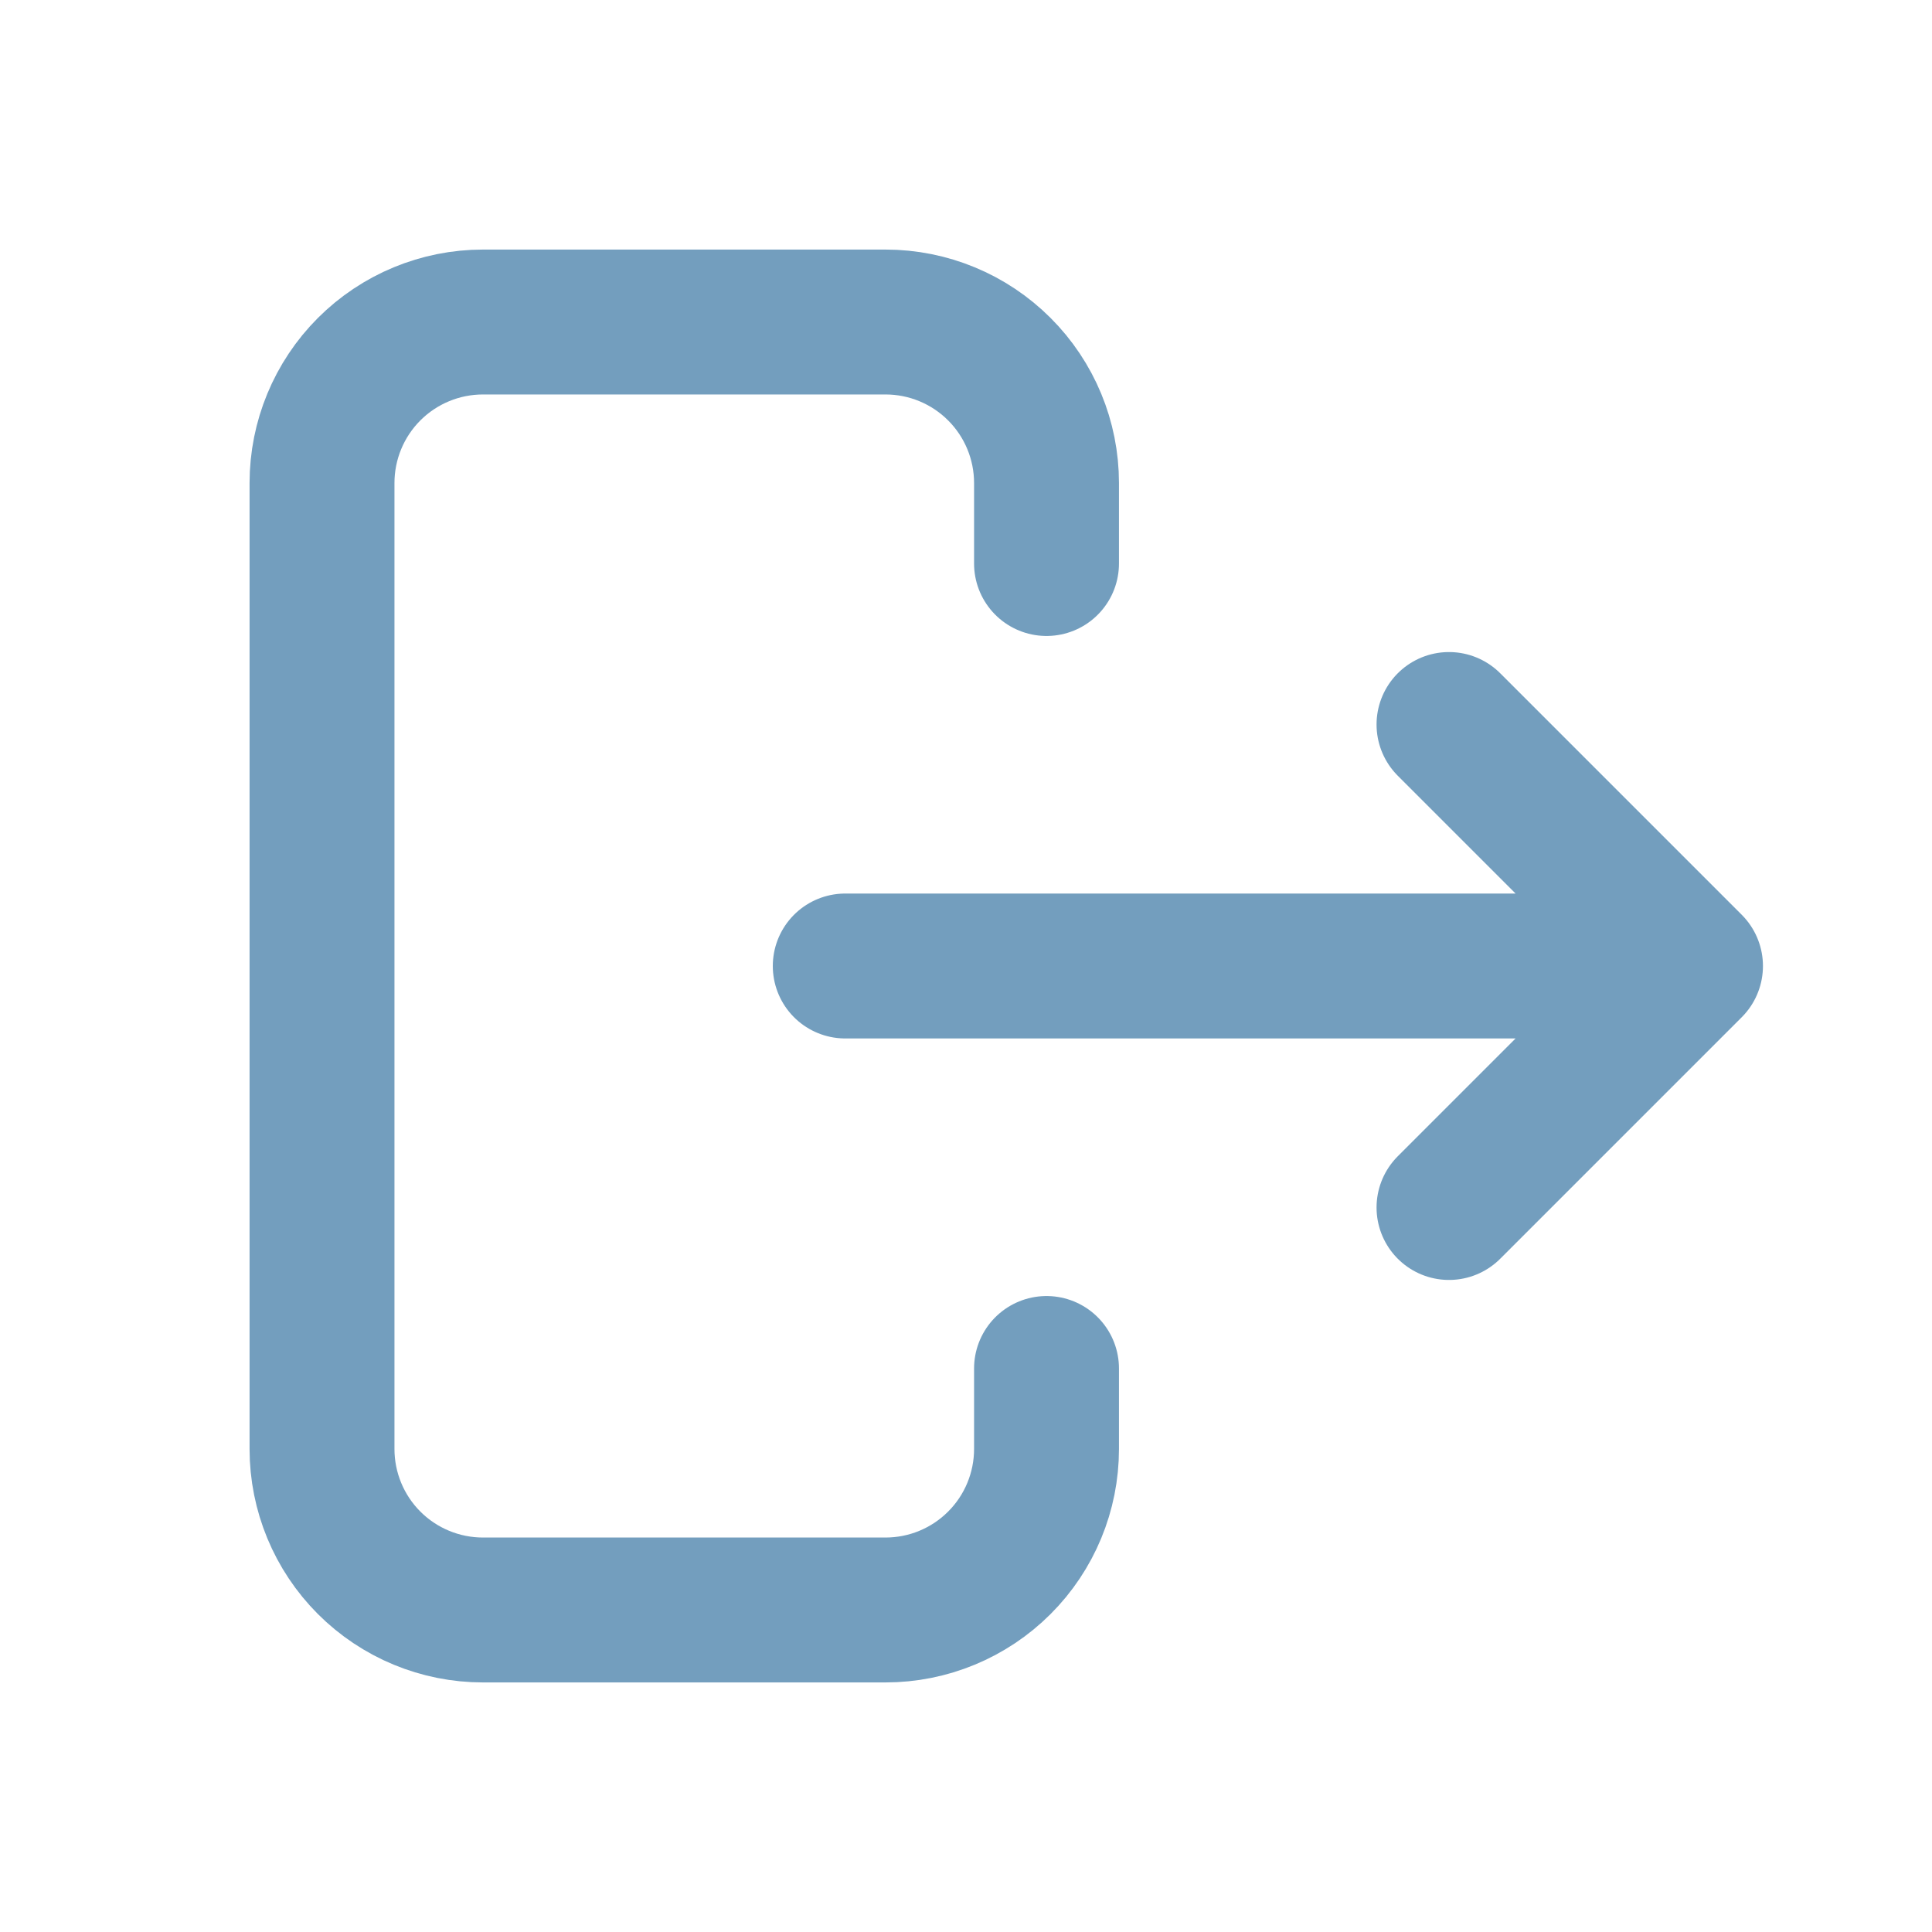
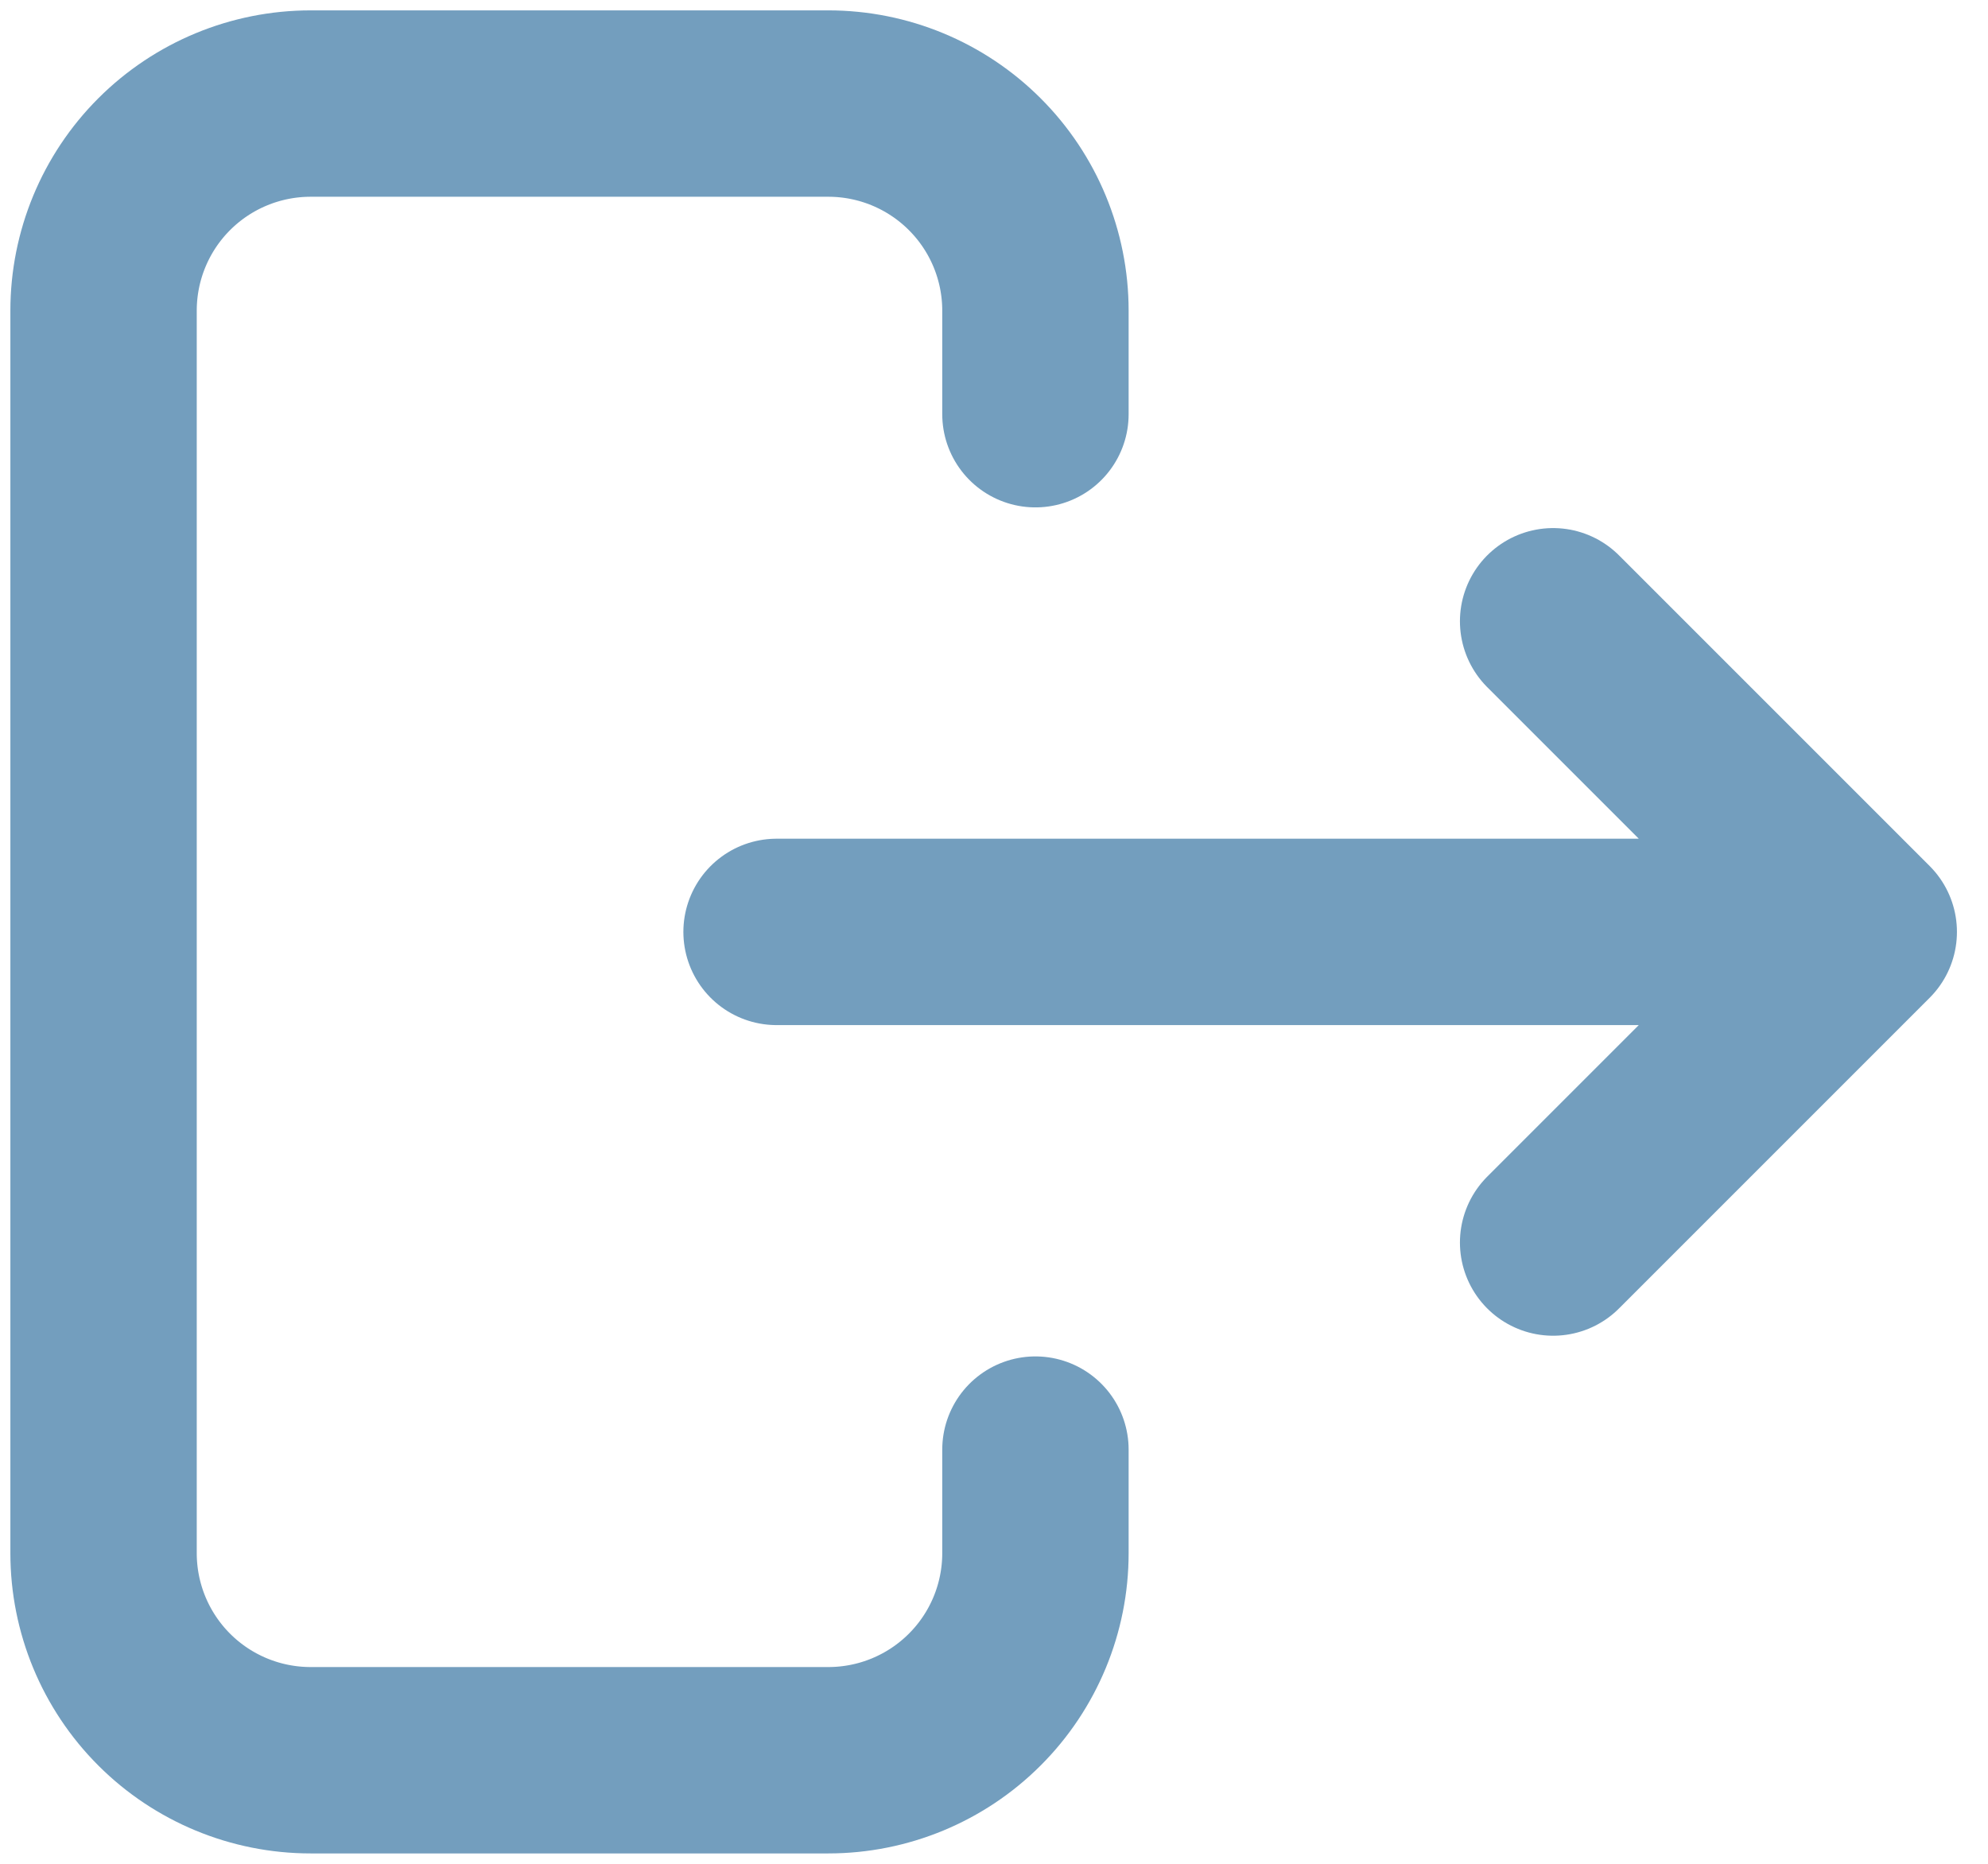
- <svg xmlns="http://www.w3.org/2000/svg" width="40" height="40" viewBox="0 0 40 40" fill="none">
-   <path d="M33.333 20H17.5M30 25L35 20L30 15M21.667 11.667V10C21.667 9.116 21.316 8.268 20.69 7.643C20.065 7.018 19.218 6.667 18.333 6.667H10C9.116 6.667 8.268 7.018 7.643 7.643C7.018 8.268 6.667 9.116 6.667 10V30C6.667 30.884 7.018 31.732 7.643 32.357C8.268 32.982 9.116 33.333 10 33.333H18.333C19.218 33.333 20.065 32.982 20.69 32.357C21.316 31.732 21.667 30.884 21.667 30V28.333" stroke="#739EBE" stroke-width="3" stroke-linecap="round" stroke-linejoin="round" />
+ <svg xmlns="http://www.w3.org/2000/svg" width="32" height="30" viewBox="0 0 32 30" fill="none">
+   <path d="M28.333 15H12.5M25 20L30 15L25 10M16.667 6.667V5C16.667 4.116 16.316 3.268 15.69 2.643C15.065 2.018 14.217 1.667 13.333 1.667H5C4.116 1.667 3.268 2.018 2.643 2.643C2.018 3.268 1.667 4.116 1.667 5V25C1.667 25.884 2.018 26.732 2.643 27.357C3.268 27.982 4.116 28.333 5 28.333H13.333C14.217 28.333 15.065 27.982 15.69 27.357C16.316 26.732 16.667 25.884 16.667 25V23.333" stroke="#739EBE" stroke-width="3" stroke-linecap="round" stroke-linejoin="round" />
</svg>
